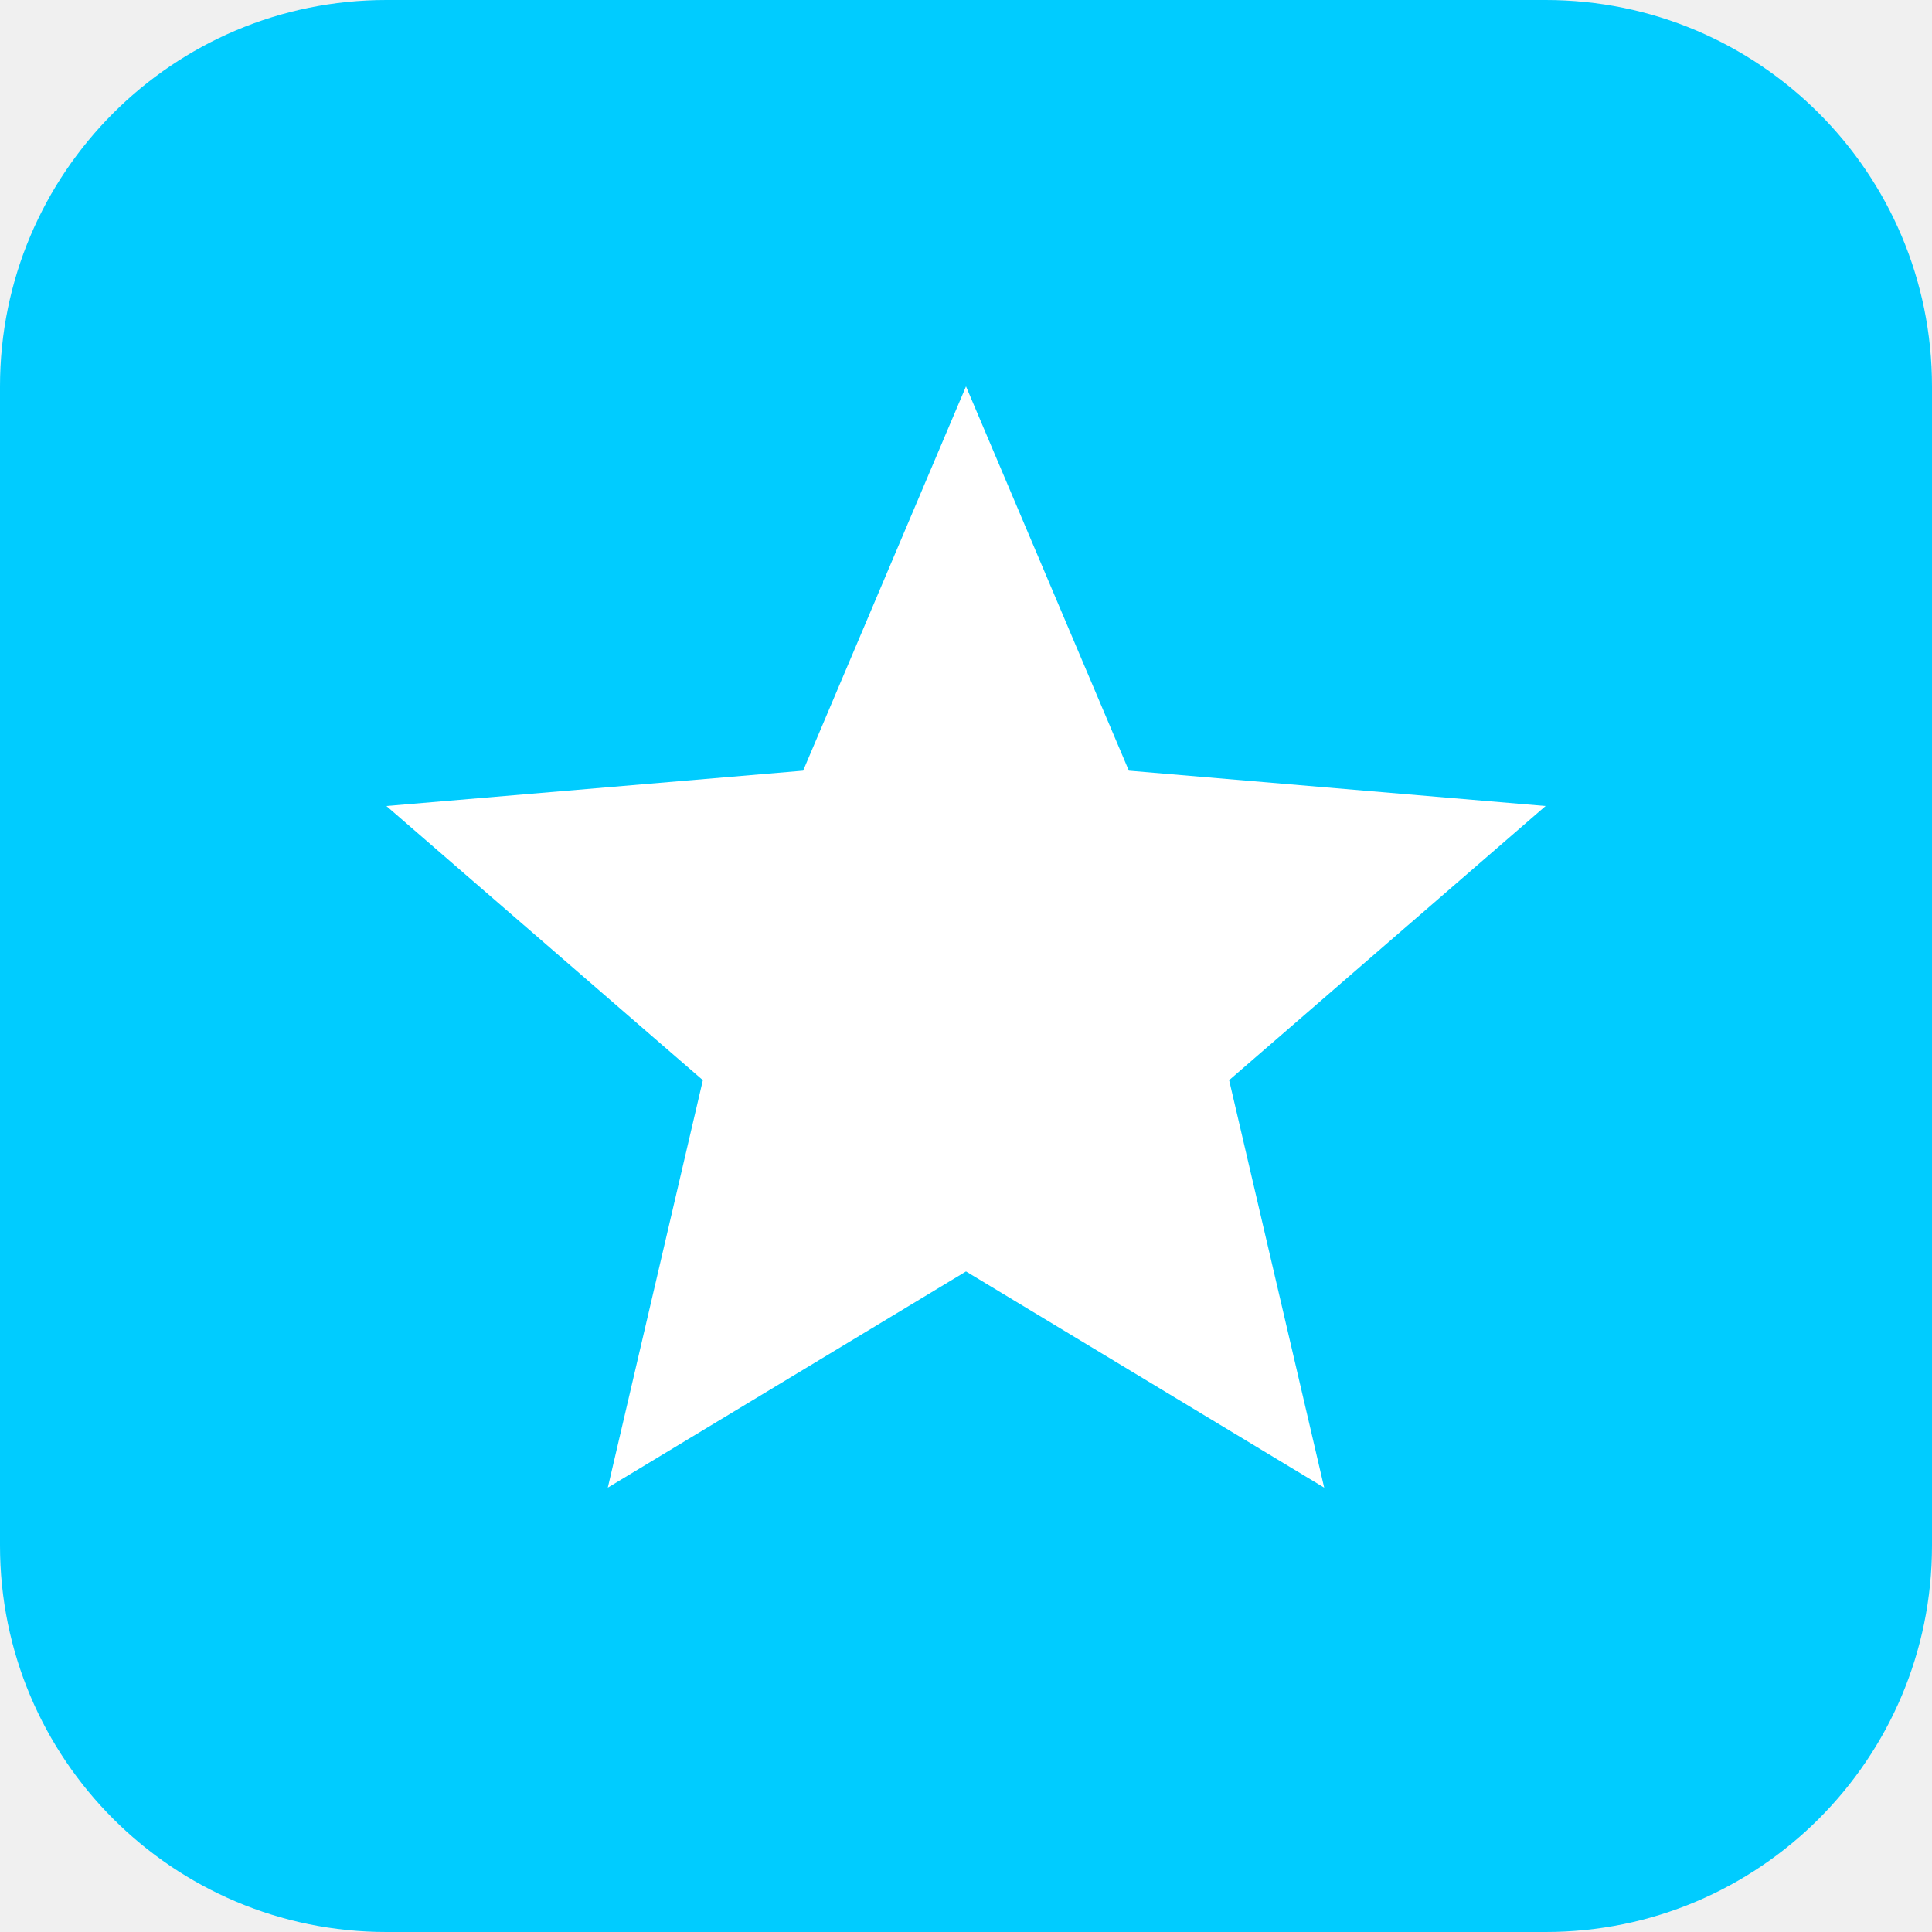
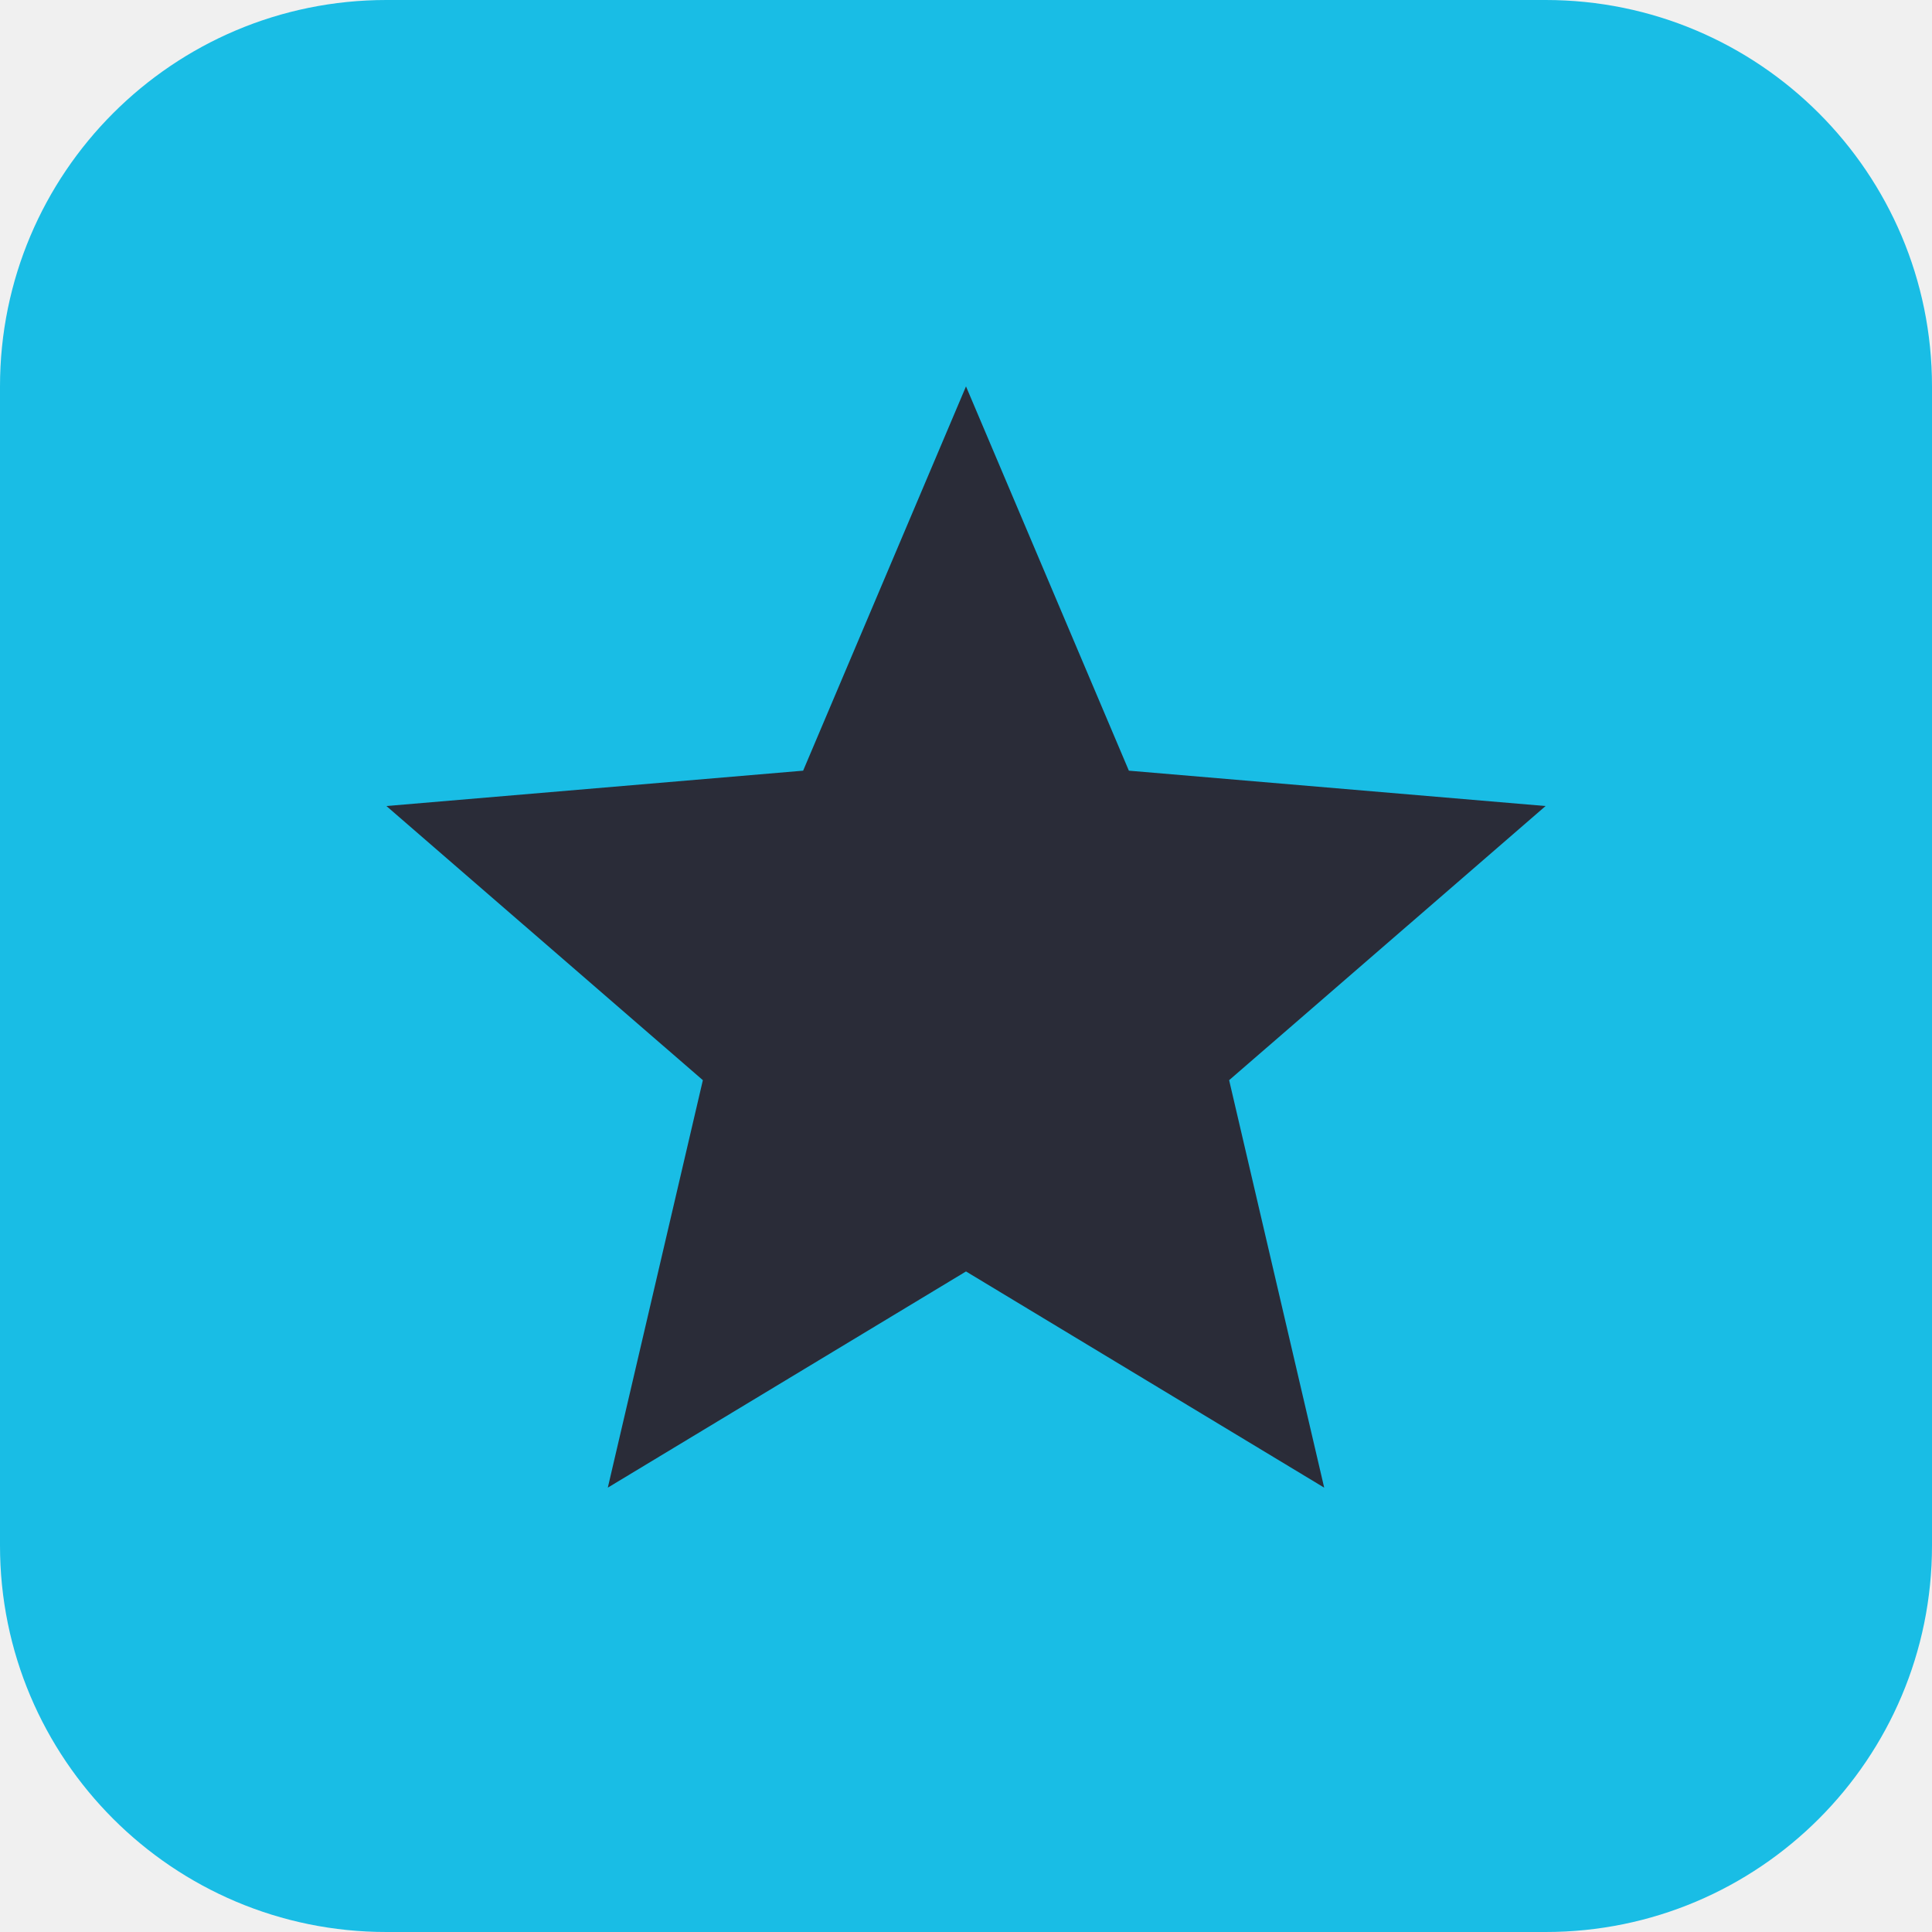
<svg xmlns="http://www.w3.org/2000/svg" width="50" height="50" viewBox="0 0 50 50" fill="none">
-   <rect width="50" height="50" rx="10" fill="#00CCFF" />
-   <path d="M25 32.905L34.27 38.5L31.81 27.955L40 20.86L29.215 19.945L25 10L20.785 19.945L10 20.86L18.19 27.955L15.73 38.5L25 32.905Z" fill="white" />
+   <rect width="50" height="50" rx="10" fill="#19BDE5" />
+   <path d="M25 32.905L34.27 38.5L31.81 27.955L40 20.86L29.215 19.945L25 10L20.785 19.945L10 20.86L18.19 27.955L15.73 38.5L25 32.905Z" fill="#2A2C38" />
</svg>
